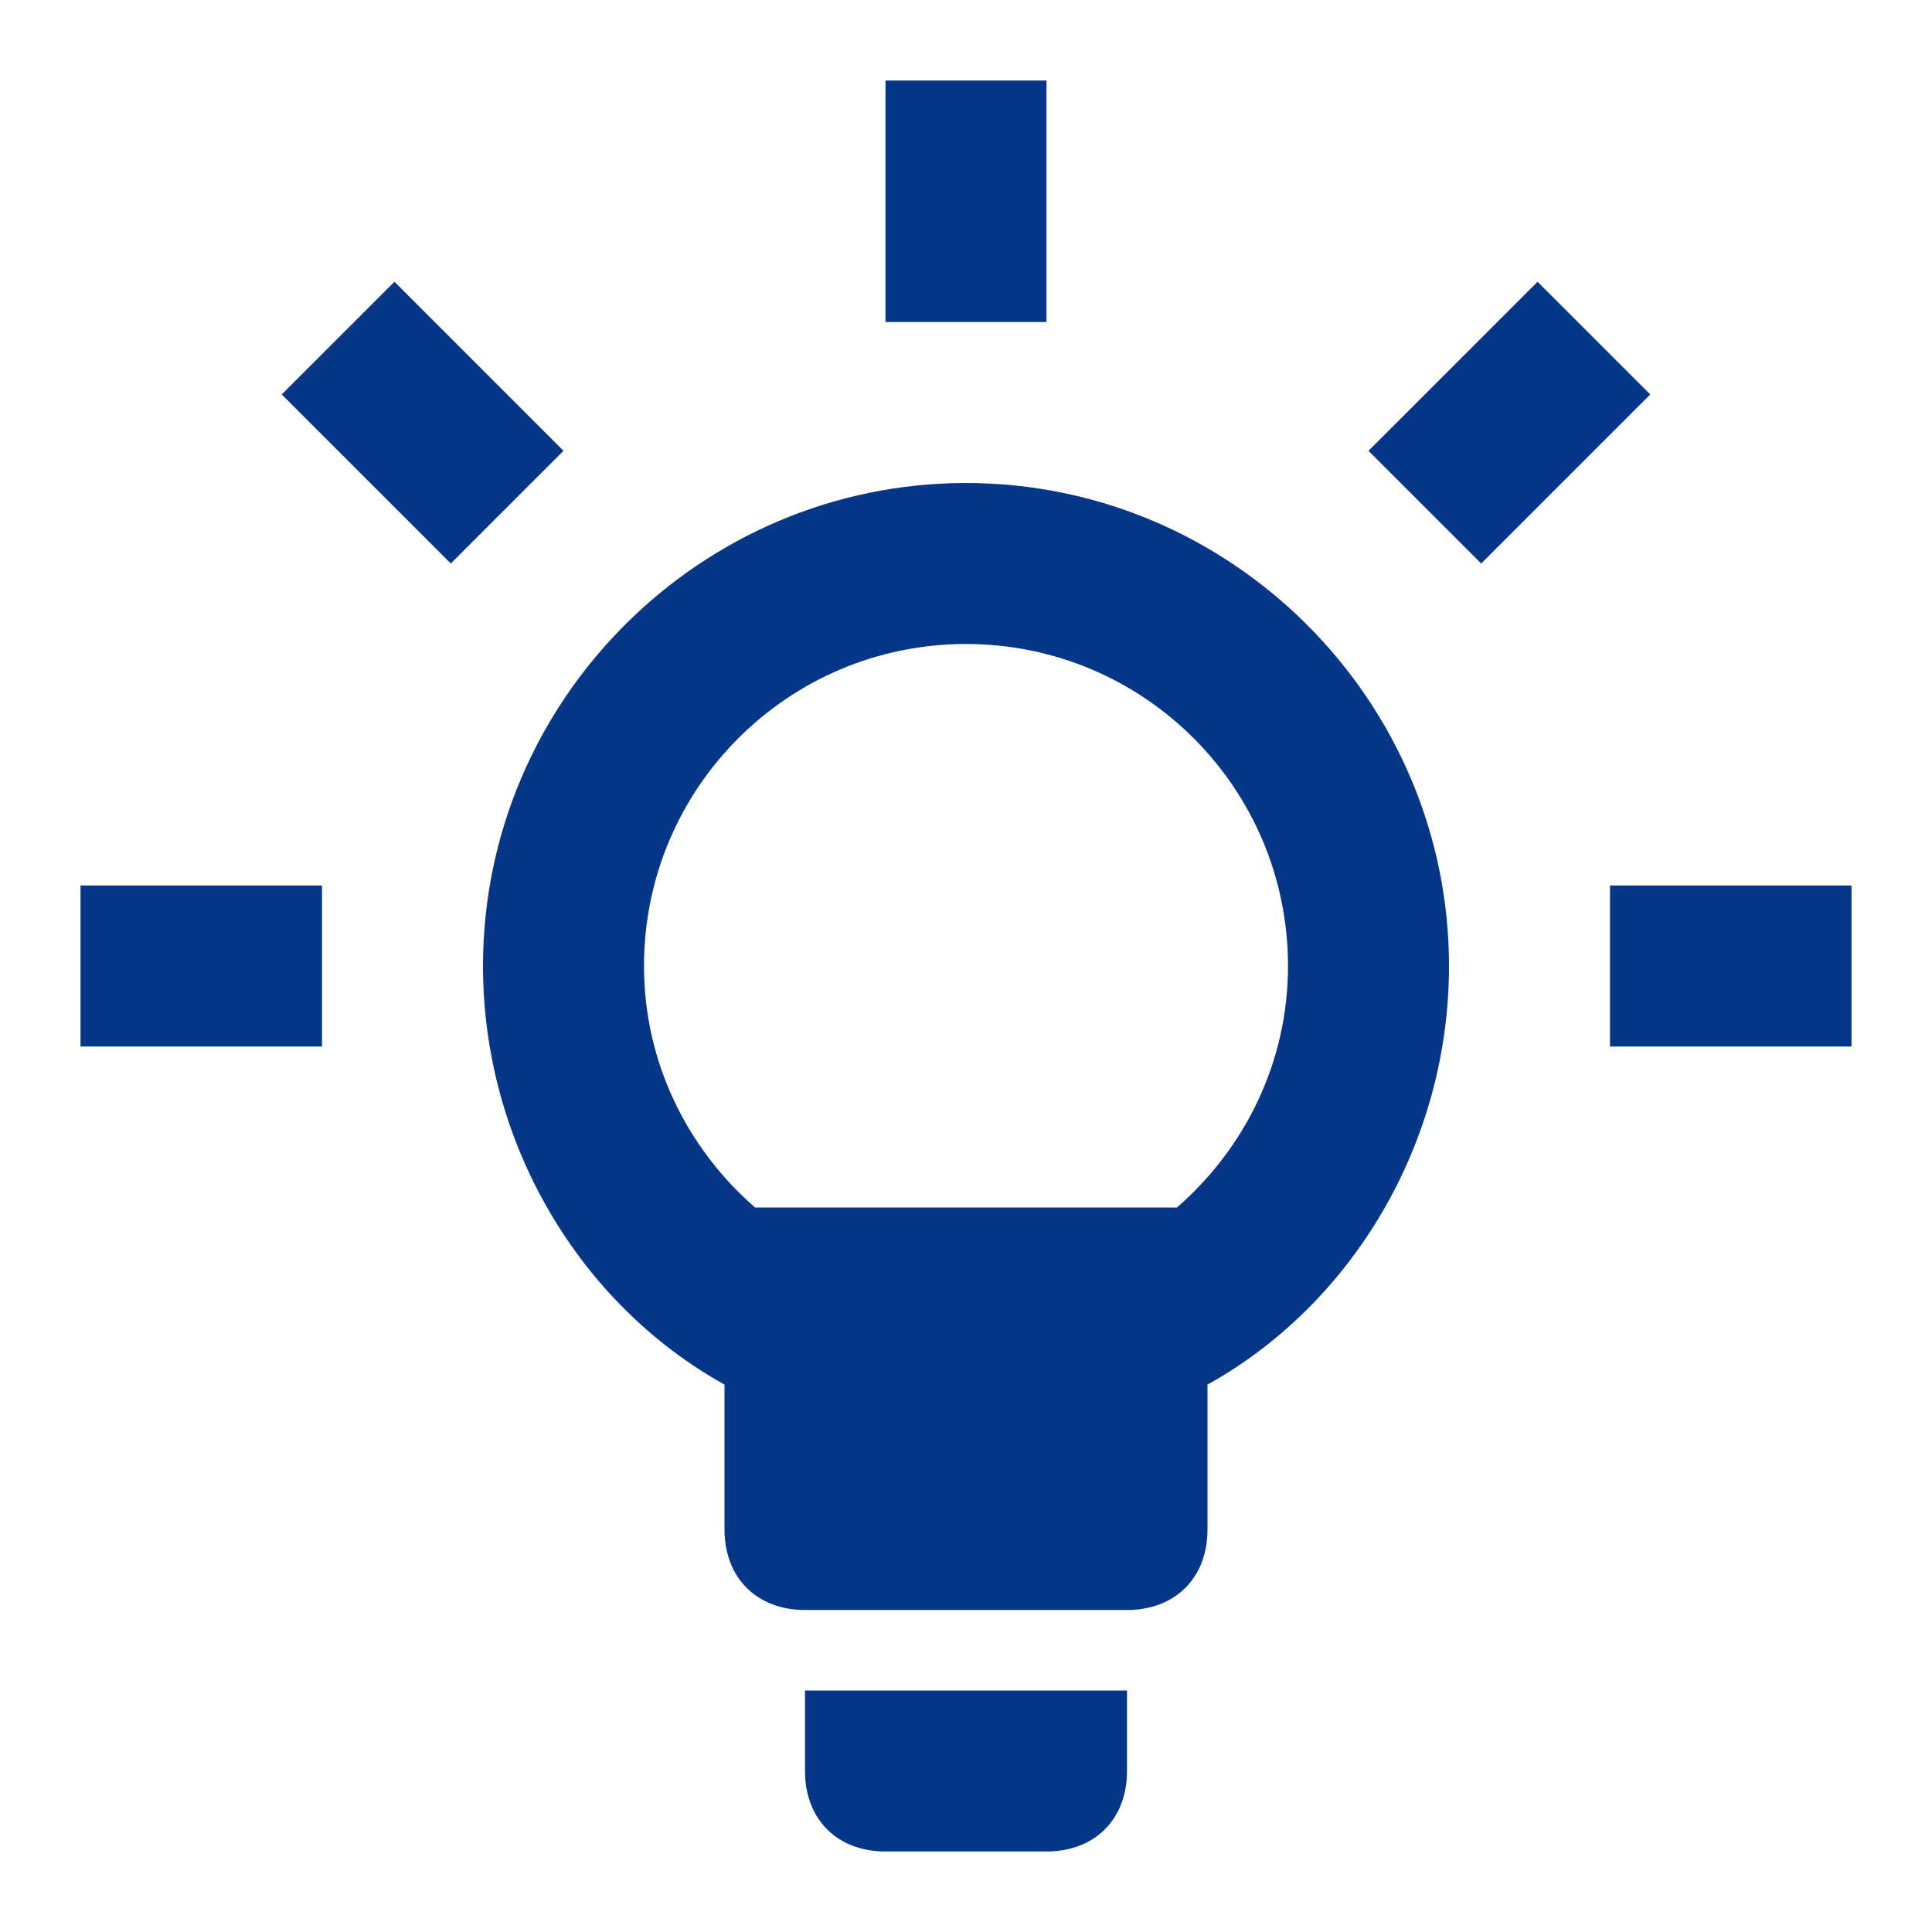
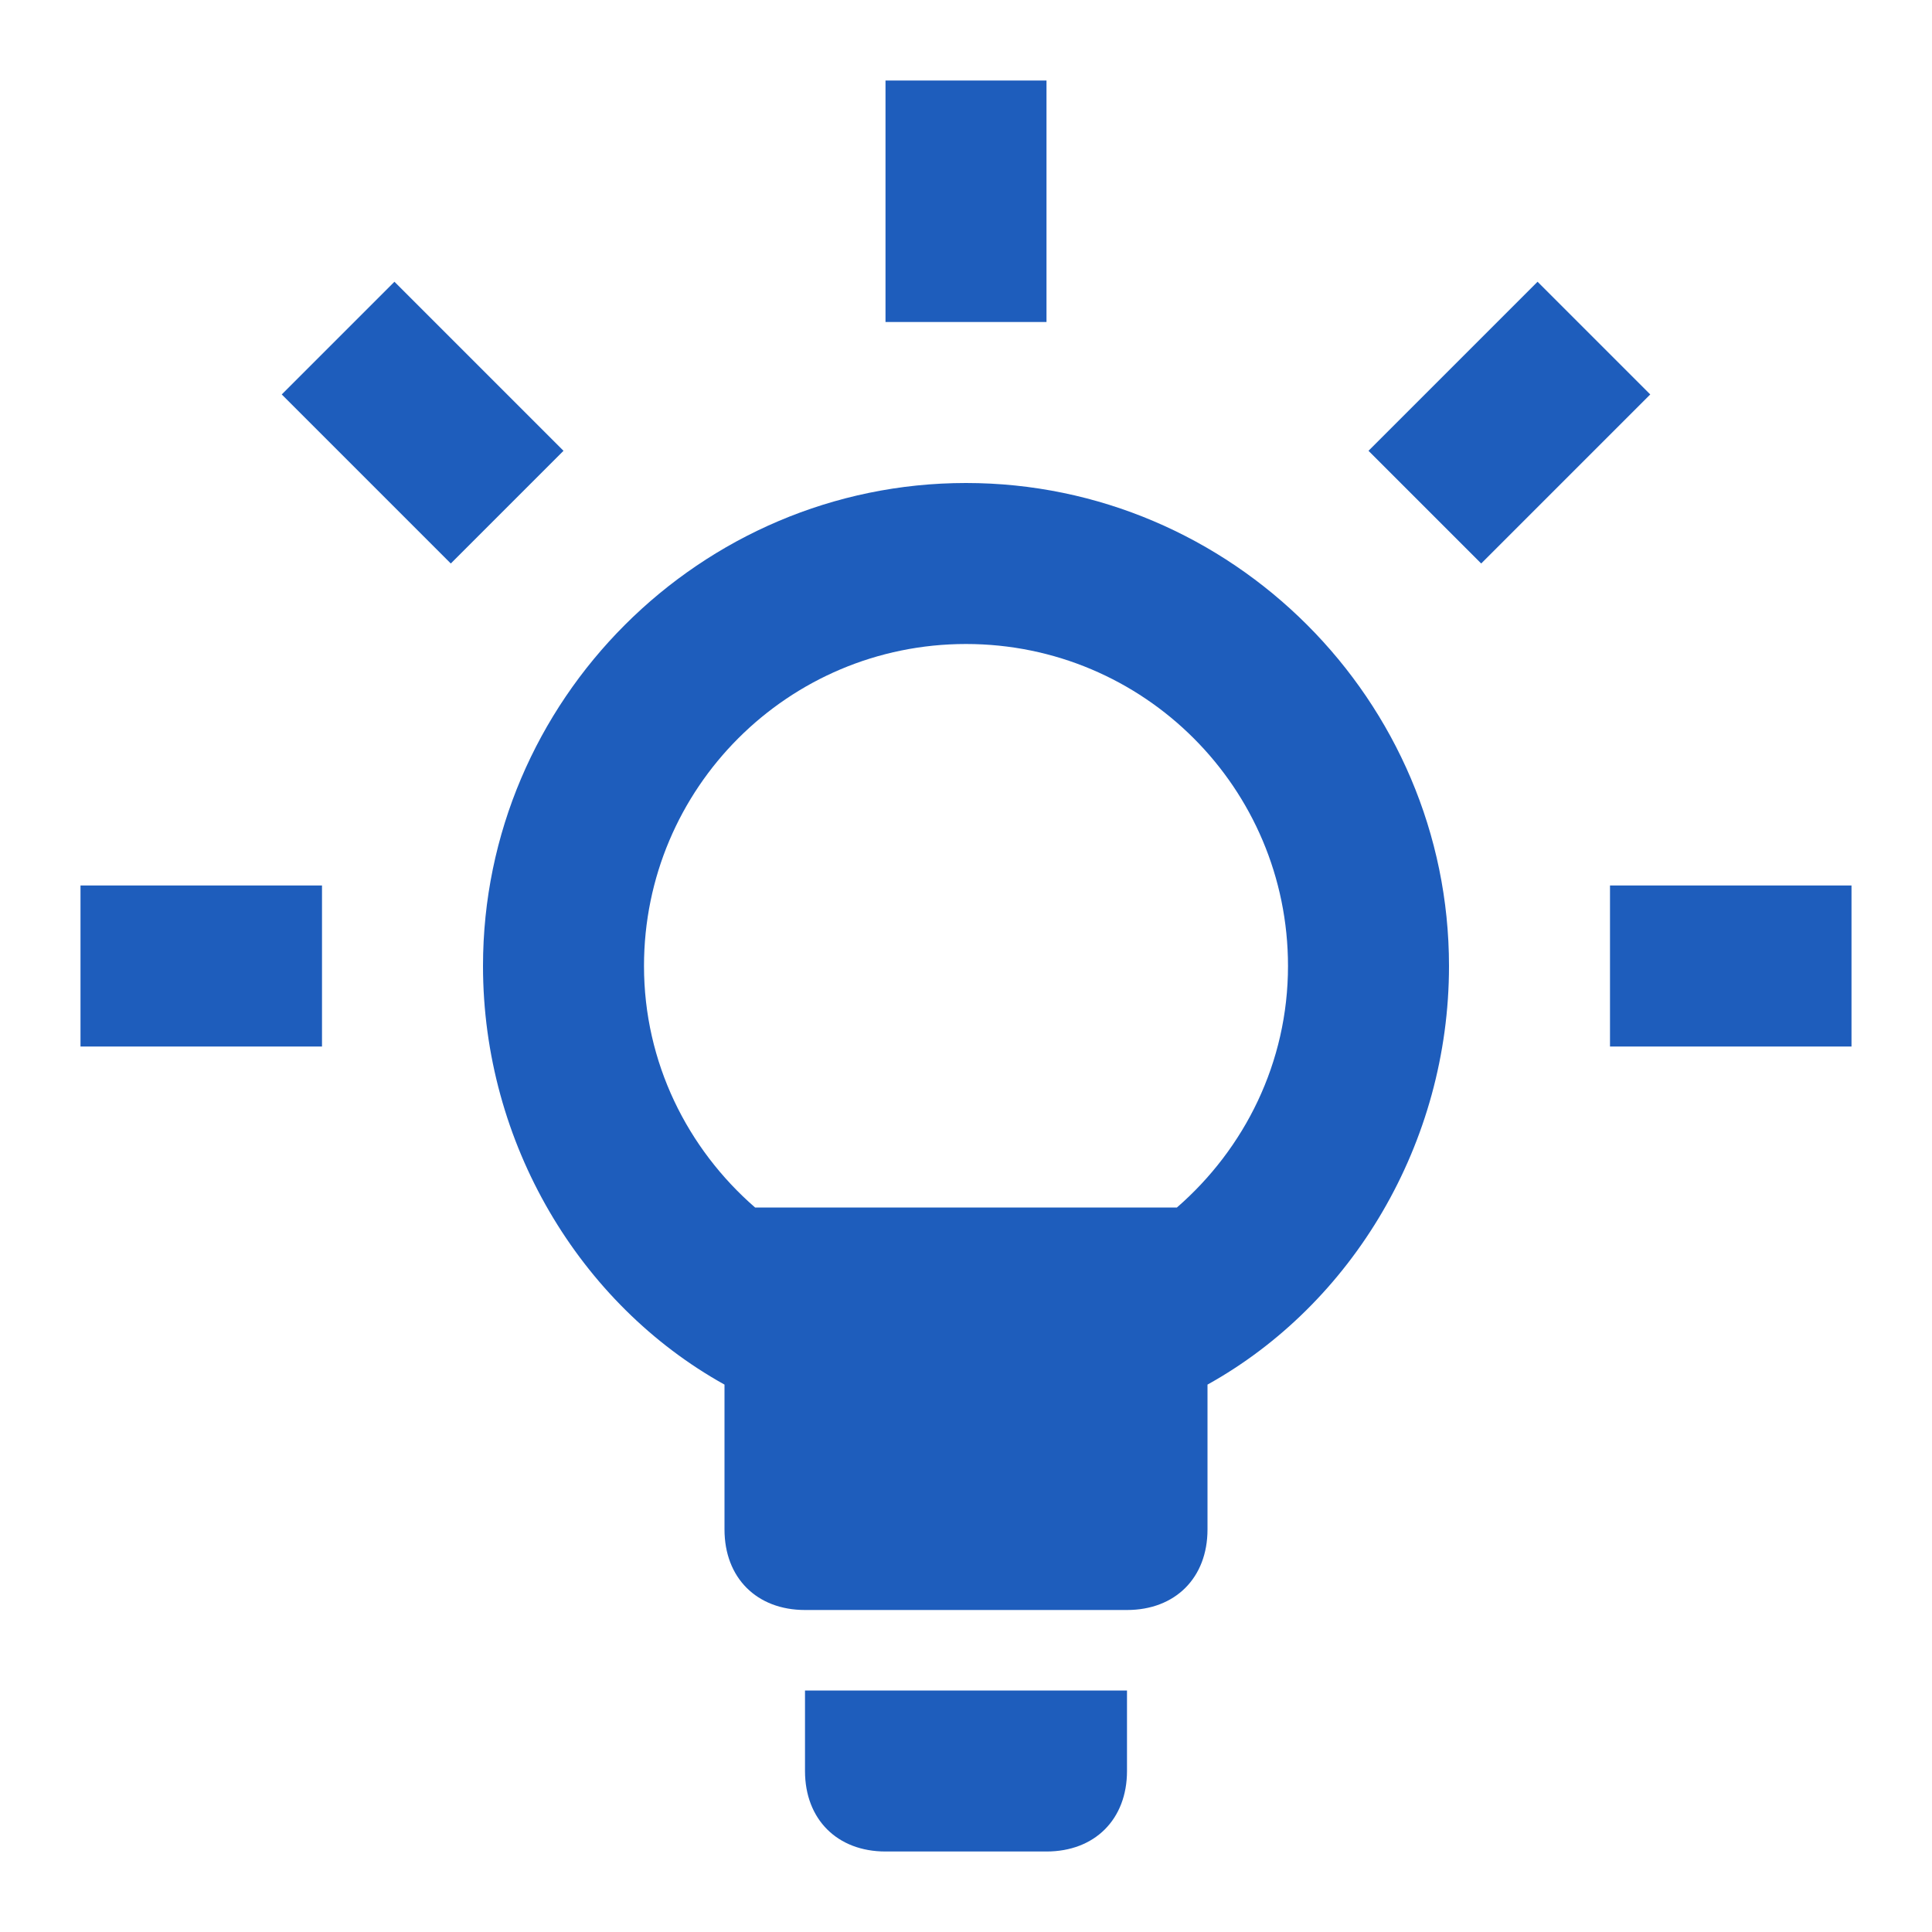
<svg xmlns="http://www.w3.org/2000/svg" width="24" height="24" viewBox="0 0 24 24" fill="none">
-   <path d="M7 5.6L5.6 7L3.5 4.9L4.9 3.5L7 5.6ZM1 13H4V11H1V13ZM13 1H11V4H13V1ZM18 12C18 14.2 16.8 16.2 15 17.2V19C15 19.6 14.6 20 14 20H10C9.4 20 9 19.6 9 19V17.2C7.2 16.2 6 14.2 6 12C6 8.7 8.7 6 12 6C15.3 6 18 8.7 18 12ZM16 12C16 9.79 14.21 8 12 8C9.79 8 8 9.79 8 12C8 13.2 8.54 14.27 9.38 15H14.62C15.46 14.27 16 13.2 16 12ZM10 22C10 22.6 10.4 23 11 23H13C13.6 23 14 22.6 14 22V21H10V22ZM20 11V13H23V11H20ZM19.1 3.5L17 5.6L18.4 7L20.5 4.9L19.1 3.5Z" fill="#063688" />
+   <path d="M7 5.6L5.6 7L3.5 4.9L4.9 3.5L7 5.6ZM1 13H4V11H1V13ZM13 1H11V4H13V1ZM18 12C18 14.2 16.8 16.2 15 17.2V19C15 19.6 14.6 20 14 20H10C9.4 20 9 19.6 9 19V17.2C7.2 16.2 6 14.2 6 12C6 8.7 8.7 6 12 6C15.3 6 18 8.7 18 12ZM16 12C16 9.79 14.21 8 12 8C9.79 8 8 9.79 8 12C8 13.2 8.54 14.27 9.38 15H14.62C15.46 14.27 16 13.2 16 12ZM10 22C10 22.6 10.4 23 11 23H13C13.6 23 14 22.6 14 22V21H10V22ZM20 11V13H23V11H20ZM19.1 3.5L17 5.6L18.4 7L20.5 4.9L19.1 3.5Z" fill="#1E5DBC" />
</svg>
